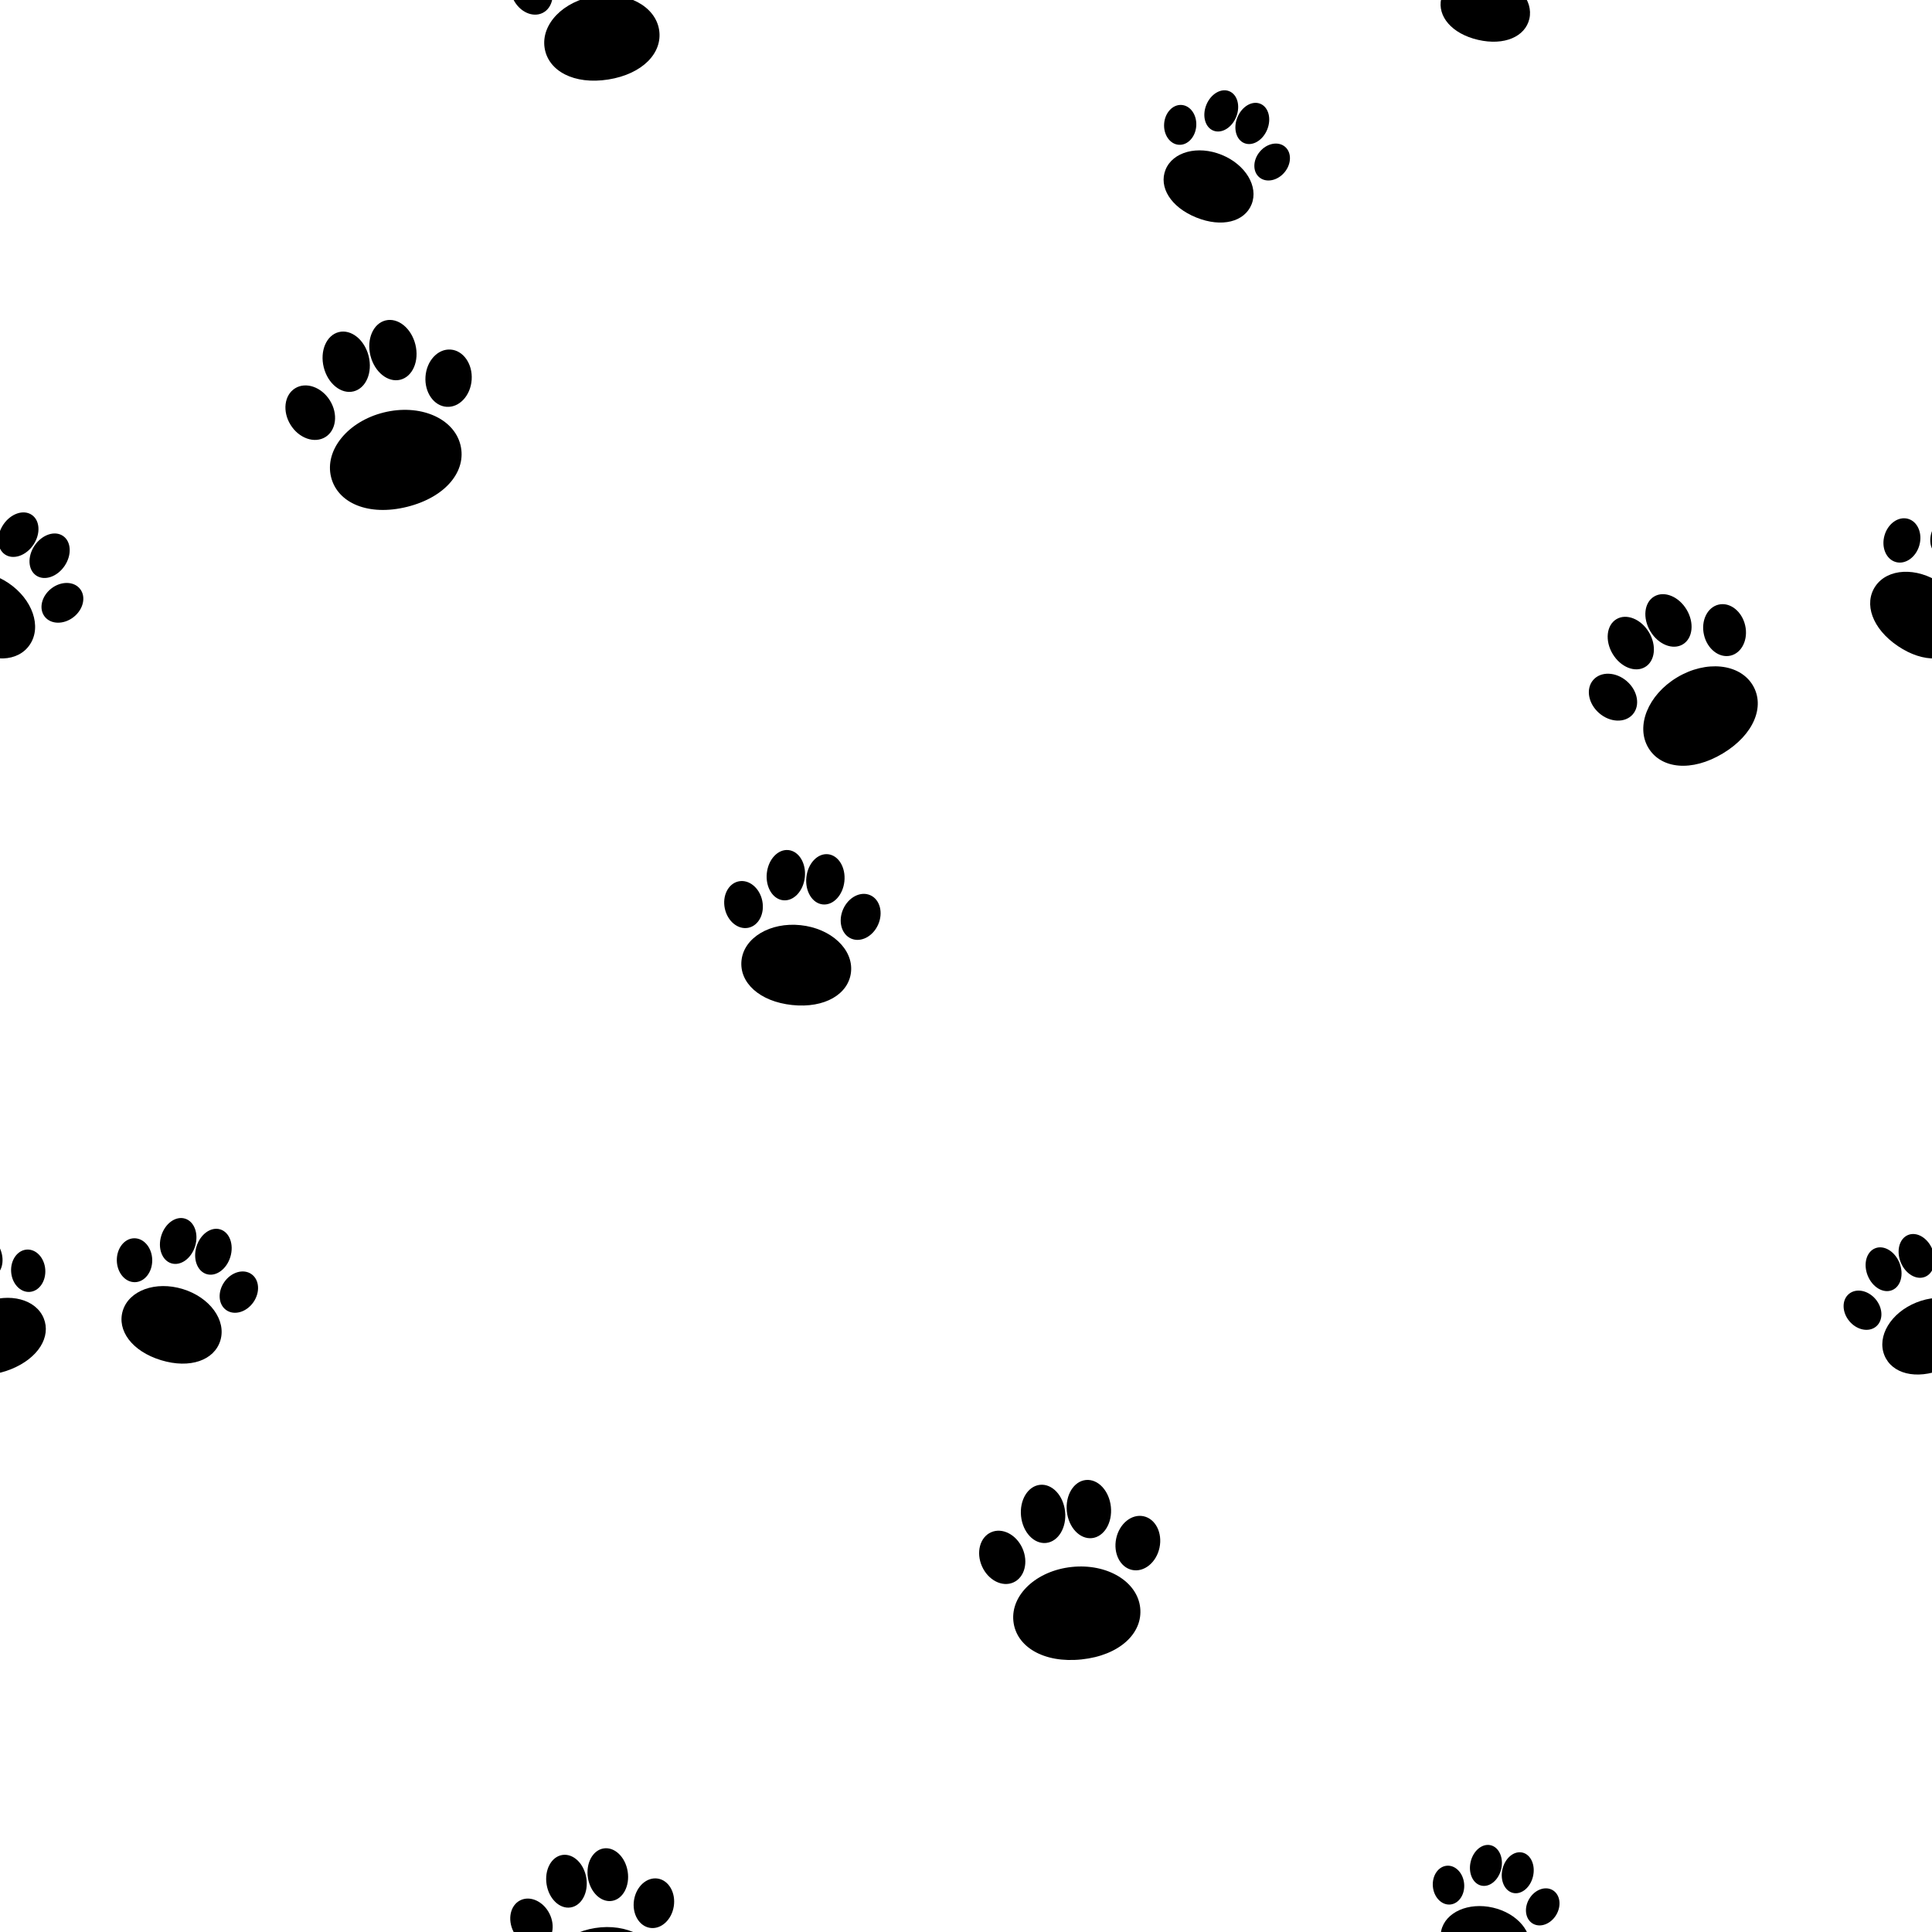
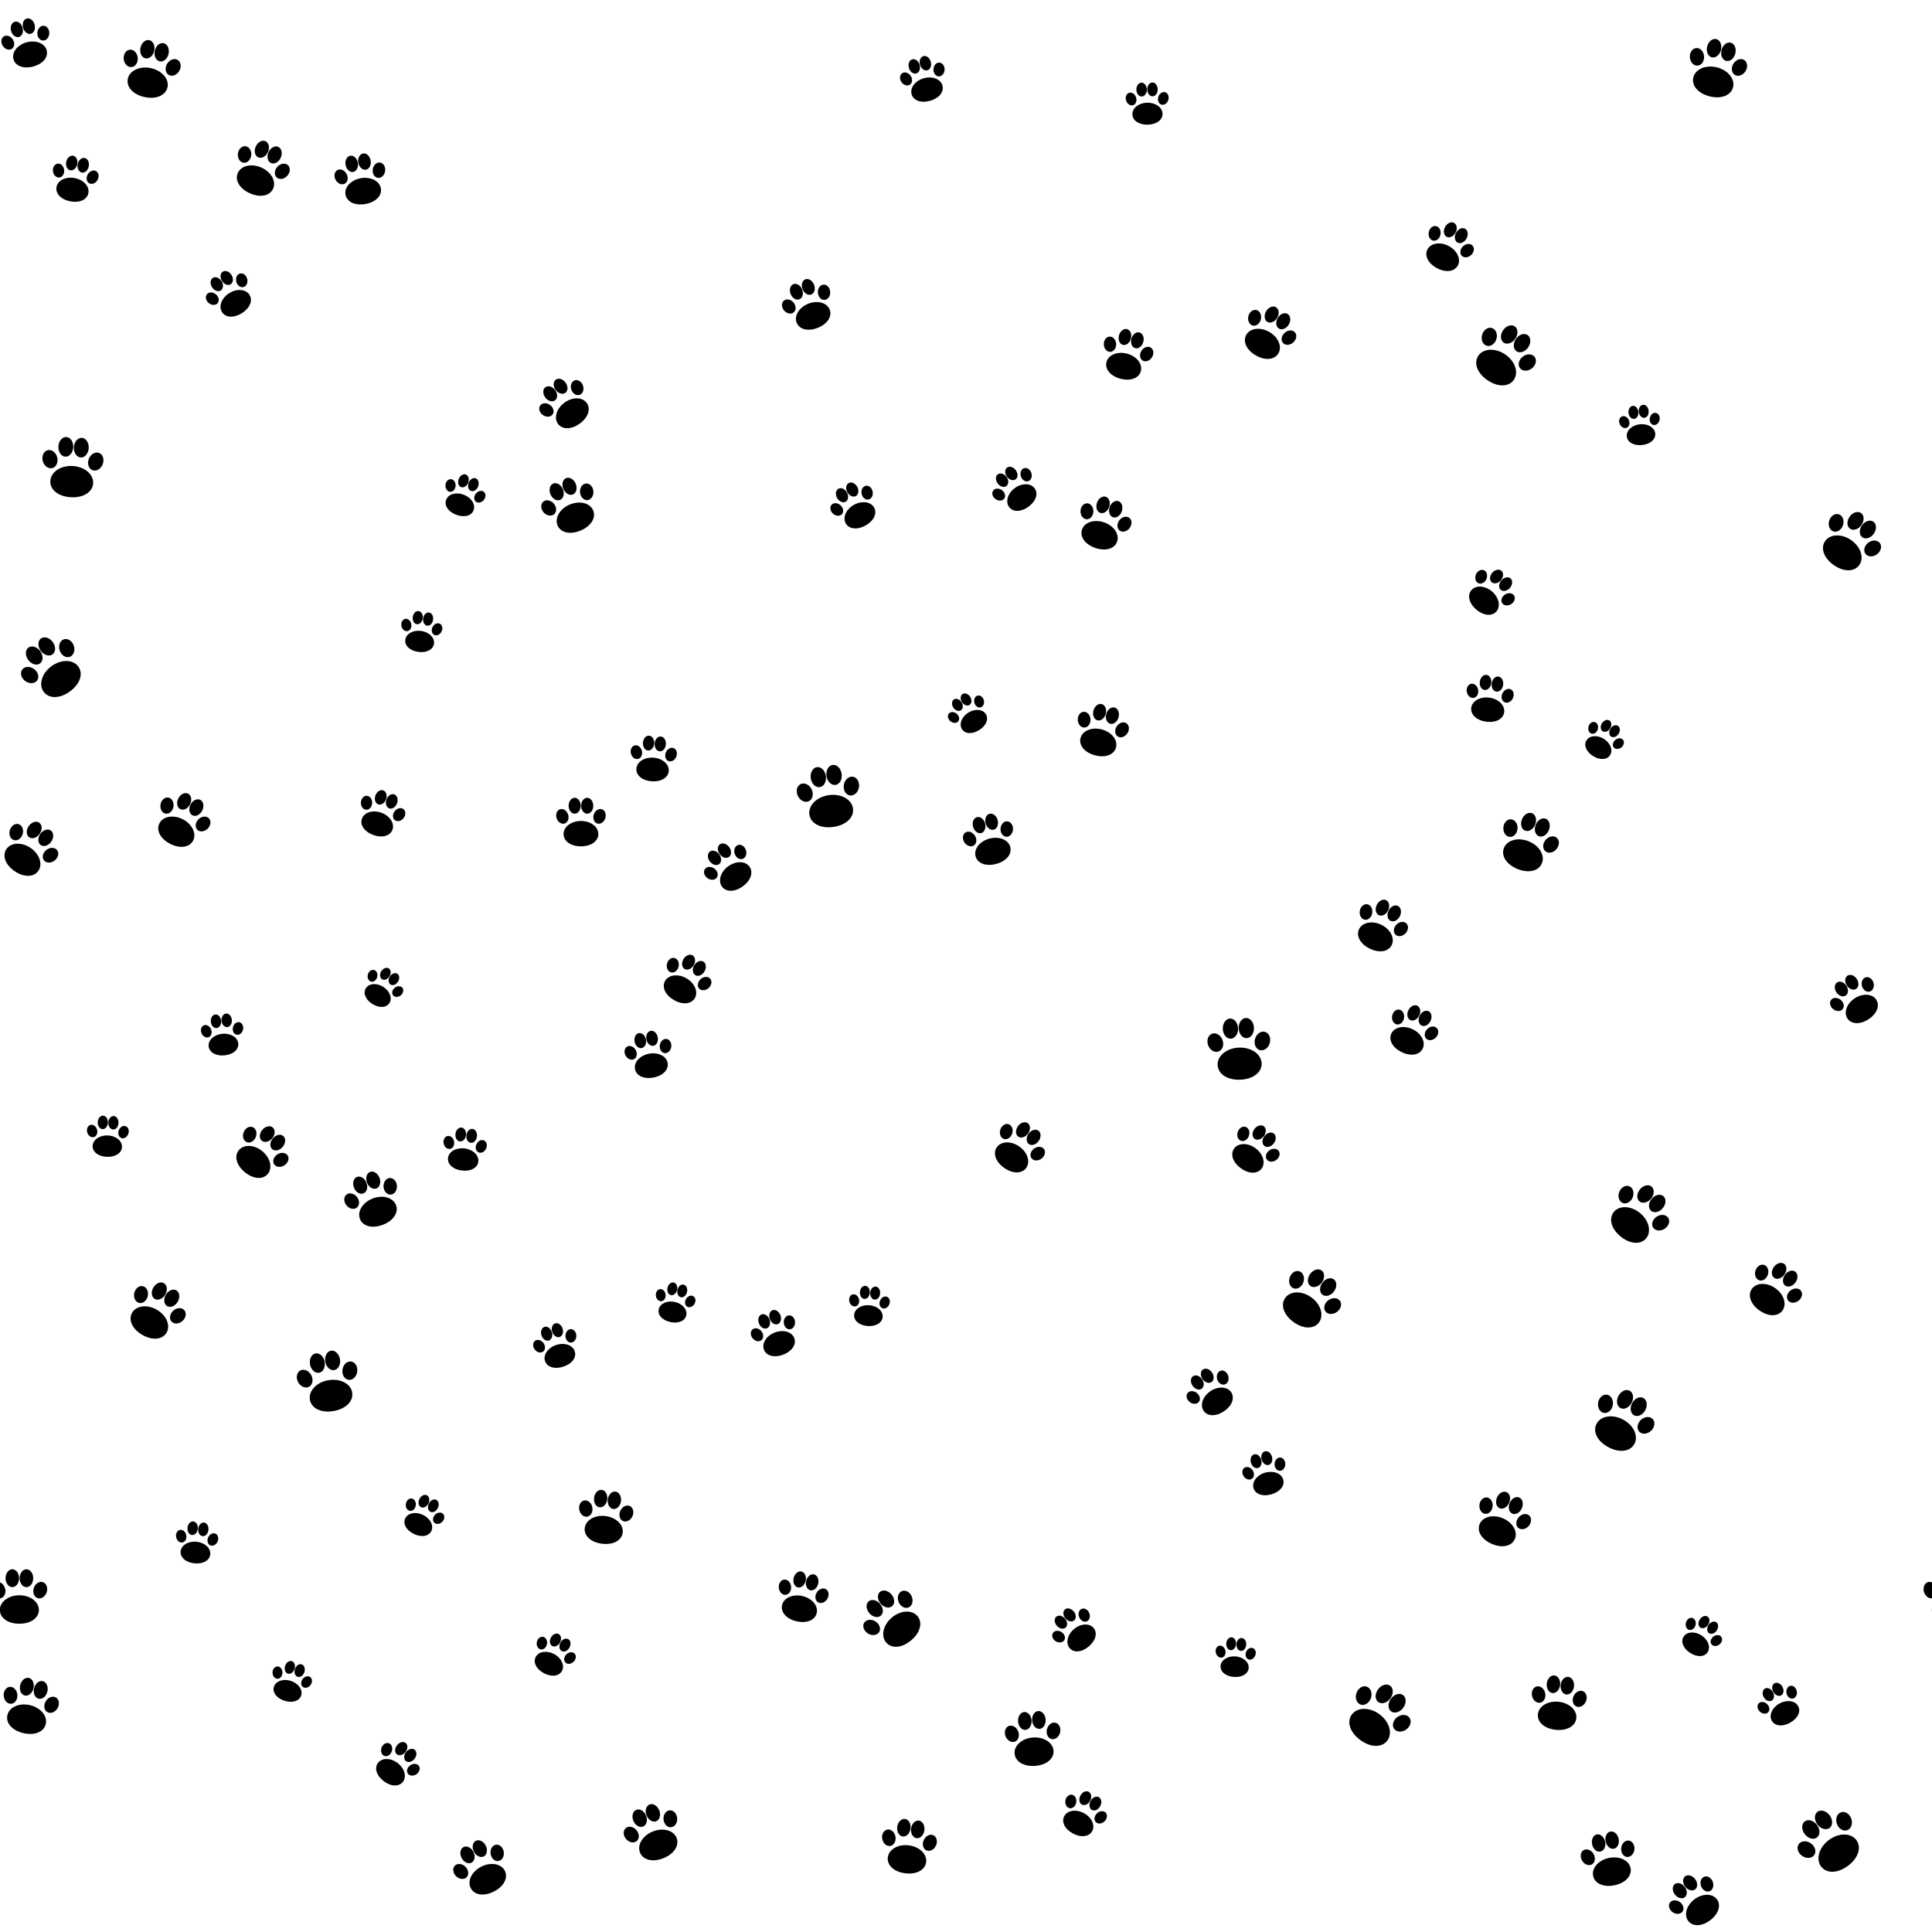
- <svg xmlns="http://www.w3.org/2000/svg" viewBox="0 0 240 240" width="240" height="240" fill="#000000">
-   <g transform="translate(34.0 38.0) rotate(-14 13.8 13.8) scale(1.15)">
-     <path d="M12 22c-4.3 0-7.2-2.2-7.2-5.1 0-3 3.2-5.4 7.2-5.4s7.2 2.4 7.2 5.4C19.2 19.8 16.3 22 12 22Z" />
-     <ellipse cx="4.3" cy="9.6" rx="2.5" ry="3.1" transform="rotate(-18 4.3 9.6)" />
-     <ellipse cx="9.4" cy="5.2" rx="2.5" ry="3.3" />
-     <ellipse cx="14.6" cy="5.2" rx="2.5" ry="3.3" />
-     <ellipse cx="19.7" cy="9.6" rx="2.5" ry="3.1" transform="rotate(18 19.7 9.6)" />
-   </g>
-   <g transform="translate(142.0 10.0) rotate(22 9.6 9.6) scale(0.8)">
-     <path d="M12 22c-4.3 0-7.2-2.2-7.2-5.1 0-3 3.2-5.4 7.2-5.4s7.2 2.4 7.2 5.4C19.2 19.8 16.3 22 12 22Z" />
-     <ellipse cx="4.3" cy="9.6" rx="2.5" ry="3.1" transform="rotate(-18 4.3 9.6)" />
-     <ellipse cx="9.4" cy="5.2" rx="2.5" ry="3.3" />
-     <ellipse cx="14.6" cy="5.2" rx="2.5" ry="3.3" />
-     <ellipse cx="19.7" cy="9.6" rx="2.5" ry="3.1" transform="rotate(18 19.7 9.6)" />
-   </g>
-   <g transform="translate(88.0 104.0) rotate(6 11.4 11.4) scale(0.95)">
-     <path d="M12 22c-4.3 0-7.2-2.2-7.2-5.1 0-3 3.2-5.4 7.2-5.4s7.2 2.4 7.2 5.4C19.2 19.8 16.3 22 12 22Z" />
-     <ellipse cx="4.3" cy="9.6" rx="2.5" ry="3.1" transform="rotate(-18 4.3 9.6)" />
-     <ellipse cx="9.4" cy="5.2" rx="2.5" ry="3.3" />
-     <ellipse cx="14.6" cy="5.2" rx="2.5" ry="3.3" />
-     <ellipse cx="19.7" cy="9.6" rx="2.5" ry="3.1" transform="rotate(18 19.7 9.6)" />
-   </g>
-   <g transform="translate(196.0 72.0) rotate(-31 12.6 12.6) scale(1.05)">
-     <path d="M12 22c-4.3 0-7.2-2.2-7.2-5.1 0-3 3.2-5.4 7.2-5.4s7.2 2.4 7.2 5.4C19.2 19.8 16.3 22 12 22Z" />
-     <ellipse cx="4.3" cy="9.6" rx="2.5" ry="3.1" transform="rotate(-18 4.3 9.6)" />
-     <ellipse cx="9.4" cy="5.2" rx="2.5" ry="3.3" />
-     <ellipse cx="14.6" cy="5.2" rx="2.5" ry="3.3" />
-     <ellipse cx="19.7" cy="9.6" rx="2.5" ry="3.1" transform="rotate(18 19.7 9.6)" />
-   </g>
-   <g transform="translate(12.0 150.0) rotate(17 10.6 10.6) scale(0.88)">
-     <path d="M12 22c-4.3 0-7.2-2.2-7.2-5.1 0-3 3.2-5.4 7.2-5.4s7.2 2.4 7.2 5.4C19.2 19.8 16.3 22 12 22Z" />
-     <ellipse cx="4.3" cy="9.6" rx="2.5" ry="3.1" transform="rotate(-18 4.3 9.6)" />
-     <ellipse cx="9.4" cy="5.2" rx="2.5" ry="3.3" />
-     <ellipse cx="14.6" cy="5.2" rx="2.5" ry="3.3" />
-     <ellipse cx="19.7" cy="9.6" rx="2.5" ry="3.1" transform="rotate(18 19.7 9.6)" />
-   </g>
-   <g transform="translate(120.0 182.0) rotate(-6 13.2 13.2) scale(1.1)">
-     <path d="M12 22c-4.3 0-7.2-2.2-7.2-5.1 0-3 3.2-5.4 7.2-5.4s7.2 2.4 7.2 5.4C19.2 19.8 16.3 22 12 22Z" />
-     <ellipse cx="4.3" cy="9.6" rx="2.5" ry="3.1" transform="rotate(-18 4.3 9.6)" />
-     <ellipse cx="9.4" cy="5.2" rx="2.5" ry="3.3" />
-     <ellipse cx="14.6" cy="5.2" rx="2.5" ry="3.3" />
-     <ellipse cx="19.7" cy="9.6" rx="2.5" ry="3.1" transform="rotate(18 19.7 9.6)" />
-   </g>
-   <g transform="translate(-10.0 62.0) rotate(34 10.8 10.8) scale(0.9)">
-     <path d="M12 22c-4.3 0-7.2-2.2-7.2-5.1 0-3 3.2-5.4 7.2-5.4s7.2 2.4 7.2 5.4C19.2 19.8 16.3 22 12 22Z" />
-     <ellipse cx="4.3" cy="9.6" rx="2.5" ry="3.1" transform="rotate(-18 4.3 9.6)" />
-     <ellipse cx="9.4" cy="5.2" rx="2.5" ry="3.3" />
-     <ellipse cx="14.6" cy="5.2" rx="2.5" ry="3.3" />
-     <ellipse cx="19.7" cy="9.6" rx="2.5" ry="3.1" transform="rotate(18 19.7 9.6)" />
-   </g>
-   <g transform="translate(230.0 62.0) rotate(34 10.8 10.8) scale(0.9)">
-     <path d="M12 22c-4.3 0-7.2-2.2-7.2-5.1 0-3 3.2-5.4 7.2-5.4s7.2 2.4 7.2 5.4C19.2 19.8 16.3 22 12 22Z" />
-     <ellipse cx="4.3" cy="9.6" rx="2.5" ry="3.1" transform="rotate(-18 4.3 9.6)" />
-     <ellipse cx="9.4" cy="5.2" rx="2.5" ry="3.3" />
-     <ellipse cx="14.6" cy="5.2" rx="2.5" ry="3.3" />
-     <ellipse cx="19.7" cy="9.6" rx="2.5" ry="3.1" transform="rotate(18 19.7 9.6)" />
-   </g>
-   <g transform="translate(228.0 152.0) rotate(-22 10.2 10.2) scale(0.85)">
-     <path d="M12 22c-4.3 0-7.2-2.2-7.2-5.1 0-3 3.2-5.4 7.2-5.4s7.2 2.4 7.2 5.4C19.2 19.8 16.3 22 12 22Z" />
-     <ellipse cx="4.3" cy="9.6" rx="2.5" ry="3.1" transform="rotate(-18 4.3 9.6)" />
-     <ellipse cx="9.4" cy="5.2" rx="2.5" ry="3.3" />
-     <ellipse cx="14.6" cy="5.2" rx="2.5" ry="3.3" />
-     <ellipse cx="19.7" cy="9.6" rx="2.5" ry="3.1" transform="rotate(18 19.7 9.6)" />
-   </g>
-   <g transform="translate(-12.0 152.0) rotate(-22 10.2 10.2) scale(0.85)">
-     <path d="M12 22c-4.3 0-7.2-2.2-7.2-5.1 0-3 3.2-5.4 7.2-5.4s7.2 2.4 7.2 5.4C19.2 19.8 16.3 22 12 22Z" />
-     <ellipse cx="4.3" cy="9.6" rx="2.5" ry="3.1" transform="rotate(-18 4.3 9.6)" />
-     <ellipse cx="9.4" cy="5.2" rx="2.5" ry="3.3" />
-     <ellipse cx="14.6" cy="5.2" rx="2.5" ry="3.3" />
-     <ellipse cx="19.7" cy="9.6" rx="2.5" ry="3.1" transform="rotate(18 19.7 9.6)" />
-   </g>
-   <g transform="translate(62.0 -12.0) rotate(-9 12.0 12.0) scale(1.0)">
-     <path d="M12 22c-4.3 0-7.2-2.2-7.2-5.1 0-3 3.2-5.4 7.2-5.4s7.2 2.4 7.2 5.4C19.2 19.8 16.3 22 12 22Z" />
-     <ellipse cx="4.3" cy="9.6" rx="2.5" ry="3.1" transform="rotate(-18 4.3 9.6)" />
-     <ellipse cx="9.4" cy="5.2" rx="2.5" ry="3.3" />
-     <ellipse cx="14.6" cy="5.2" rx="2.5" ry="3.3" />
-     <ellipse cx="19.7" cy="9.6" rx="2.5" ry="3.1" transform="rotate(18 19.7 9.6)" />
-   </g>
-   <g transform="translate(62.0 228.0) rotate(-9 12.0 12.0) scale(1.0)">
-     <path d="M12 22c-4.3 0-7.2-2.2-7.2-5.1 0-3 3.2-5.4 7.2-5.4s7.2 2.4 7.2 5.4C19.2 19.8 16.3 22 12 22Z" />
-     <ellipse cx="4.3" cy="9.6" rx="2.5" ry="3.1" transform="rotate(-18 4.3 9.6)" />
-     <ellipse cx="9.4" cy="5.2" rx="2.5" ry="3.3" />
-     <ellipse cx="14.6" cy="5.2" rx="2.5" ry="3.3" />
-     <ellipse cx="19.7" cy="9.6" rx="2.5" ry="3.1" transform="rotate(18 19.7 9.6)" />
-   </g>
-   <g transform="translate(176.0 228.0) rotate(13 9.4 9.4) scale(0.78)">
-     <path d="M12 22c-4.3 0-7.2-2.2-7.2-5.1 0-3 3.2-5.4 7.2-5.4s7.2 2.4 7.2 5.4C19.2 19.8 16.3 22 12 22Z" />
-     <ellipse cx="4.3" cy="9.6" rx="2.5" ry="3.1" transform="rotate(-18 4.3 9.6)" />
-     <ellipse cx="9.4" cy="5.2" rx="2.5" ry="3.3" />
-     <ellipse cx="14.6" cy="5.2" rx="2.5" ry="3.3" />
-     <ellipse cx="19.7" cy="9.6" rx="2.5" ry="3.1" transform="rotate(18 19.7 9.6)" />
-   </g>
-   <g transform="translate(176.0 -12.0) rotate(13 9.4 9.4) scale(0.78)">
-     <path d="M12 22c-4.3 0-7.2-2.2-7.2-5.1 0-3 3.2-5.4 7.2-5.4s7.2 2.4 7.2 5.4C19.2 19.8 16.3 22 12 22Z" />
-     <ellipse cx="4.3" cy="9.6" rx="2.5" ry="3.1" transform="rotate(-18 4.3 9.6)" />
-     <ellipse cx="9.4" cy="5.2" rx="2.5" ry="3.3" />
-     <ellipse cx="14.6" cy="5.2" rx="2.5" ry="3.3" />
-     <ellipse cx="19.7" cy="9.6" rx="2.5" ry="3.1" transform="rotate(18 19.7 9.6)" />
-   </g>
+ <svg xmlns="http://www.w3.org/2000/svg" viewBox="0 0 720 720" width="720" height="720" fill="#000000">
+   <defs>
+     <g id="p">
+       <path d="M12 22c-4.3 0-7.2-2.2-7.2-5.1 0-3 3.2-5.4 7.2-5.4s7.2 2.4 7.2 5.4C19.2 19.8 16.3 22 12 22Z" />
+       <ellipse cx="4.3" cy="9.6" rx="2.5" ry="3.1" transform="rotate(-18 4.3 9.6)" />
+       <ellipse cx="9.4" cy="5.2" rx="2.5" ry="3.3" />
+       <ellipse cx="14.6" cy="5.2" rx="2.5" ry="3.3" />
+       <ellipse cx="19.7" cy="9.6" rx="2.5" ry="3.1" transform="rotate(18 19.7 9.6)" />
+     </g>
+   </defs>
+   <use href="#p" transform="translate(548.0 554.4) rotate(23 11.9 11.9) scale(0.99)" />
+   <use href="#p" transform="translate(448.1 377.3) rotate(-2 13.7 13.7) scale(1.14)" />
+   <use href="#p" transform="translate(278.8 486.9) rotate(-21 10.1 10.1) scale(0.84)" />
+   <use href="#p" transform="translate(475.4 471.0) rotate(36 13.0 13.0) scale(1.08)" />
+   <use href="#p" transform="translate(134.0 359.4) rotate(32 8.6 8.6) scale(0.72)" />
+   <use href="#p" transform="translate(357.7 301.8) rotate(-15 11.2 11.2) scale(0.93)" />
+   <use href="#p" transform="translate(500.0 625.6) rotate(36 13.7 13.7) scale(1.14)" />
+   <use href="#p" transform="translate(85.2 50.9) rotate(24 12.0 12.0) scale(1.0)" />
+   <use href="#p" transform="translate(75.6 99.5) rotate(-32 10.1 10.1) scale(0.84)" />
+   <use href="#p" transform="translate(233.4 272.7) rotate(4 10.1 10.1) scale(0.84)" />
+   <use href="#p" transform="translate(515.5 373.2) rotate(26 10.8 10.8) scale(0.9)" />
+   <use href="#p" transform="translate(451.6 608.9) rotate(4 8.8 8.8) scale(0.73)" />
+   <use href="#p" transform="translate(290.3 102.6) rotate(-22 11.0 11.0) scale(0.92)" />
+   <use href="#p" transform="translate(588.9 267.0) rotate(32 8.6 8.6) scale(0.72)" />
+   <use href="#p" transform="translate(308.4 178.4) rotate(-29 10.1 10.1) scale(0.84)" />
+   <use href="#p" transform="translate(568.8 622.7) rotate(6 12.0 12.0) scale(1.0)" />
+   <use href="#p" transform="translate(131.9 293.2) rotate(20 10.1 10.1) scale(0.84)" />
+   <use href="#p" transform="translate(163.6 418.9) rotate(7 9.5 9.5) scale(0.79)" />
+   <use href="#p" transform="translate(320.0 590.5) rotate(-40 12.7 12.7) scale(1.06)" />
+   <use href="#p" transform="translate(147.9 226.5) rotate(8 9.0 9.0) scale(0.75)" />
+   <use href="#p" transform="translate(138.2 647.6) rotate(37 9.7 9.7) scale(0.81)" />
+   <use href="#p" transform="translate(231.2 670.8) rotate(-22 12.2 12.2) scale(1.02)" />
+   <use href="#p" transform="translate(31.0 414.4) rotate(2 9.1 9.1) scale(0.76)" />
+   <use href="#p" transform="translate(372.9 635.9) rotate(-4 12.1 12.1) scale(1.01)" />
+   <use href="#p" transform="translate(393.9 666.2) rotate(28 9.8 9.8) scale(0.82)" />
+   <use href="#p" transform="translate(368.4 416.5) rotate(35 11.2 11.2) scale(0.93)" />
+   <use href="#p" transform="translate(668.2 672.5) rotate(-37 13.7 13.7) scale(1.14)" />
+   <use href="#p" transform="translate(597.8 439.5) rotate(39 13.0 13.0) scale(1.08)" />
+   <use href="#p" transform="translate(123.4 55.7) rotate(-10 11.2 11.2) scale(0.93)" />
+   <use href="#p" transform="translate(244.9 354.3) rotate(30 10.7 10.7) scale(0.89)" />
+   <use href="#p" transform="translate(503.3 333.8) rotate(26 11.3 11.3) scale(0.94)" />
+   <use href="#p" transform="translate(441.0 508.5) rotate(-34 10.3 10.3) scale(0.86)" />
+   <use href="#p" transform="translate(163.6 175.6) rotate(21 9.1 9.1) scale(0.76)" />
+   <use href="#p" transform="translate(556.8 301.3) rotate(22 12.7 12.7) scale(1.06)" />
+   <use href="#p" transform="translate(368.6 172.4) rotate(-36 9.8 9.8) scale(0.82)" />
+   <use href="#p" transform="translate(6.2 235.4) rotate(-36 13.3 13.3) scale(1.11)" />
+   <use href="#p" transform="translate(529.0 81.4) rotate(28 10.7 10.7) scale(0.89)" />
+   <use href="#p" transform="translate(627.0 12.9) rotate(14 12.7 12.7) scale(1.06)" />
+   <use href="#p" transform="translate(85.8 417.7) rotate(39 11.6 11.6) scale(0.97)" />
+   <use href="#p" transform="translate(315.0 477.9) rotate(4 8.9 8.9) scale(0.74)" />
+   <use href="#p" transform="translate(654.0 625.8) rotate(-29 9.4 9.4) scale(0.78)" />
+   <use href="#p" transform="translate(591.3 516.2) rotate(28 13.3 13.3) scale(1.11)" />
+   <use href="#p" transform="translate(167.7 684.2) rotate(-27 11.9 11.9) scale(0.99)" />
+   <use href="#p" transform="translate(148.5 555.9) rotate(26 9.0 9.0) scale(0.75)" />
+   <use href="#p" transform="translate(390.8 597.7) rotate(-40 9.7 9.7) scale(0.81)" />
+   <use href="#p" transform="translate(261.1 312.6) rotate(-36 10.6 10.6) scale(0.88)" />
+   <use href="#p" transform="translate(718.8 623.7) rotate(13 12.2 12.2) scale(1.02)" />
+   <use href="#p" transform="translate(-1.2 623.7) rotate(13 12.2 12.2) scale(1.02)" />
+   <use href="#p" transform="translate(197.7 491.9) rotate(-18 9.7 9.7) scale(0.81)" />
+   <use href="#p" transform="translate(43.5 13.3) rotate(12 12.6 12.6) scale(1.05)" />
+   <use href="#p" transform="translate(649.7 468.8) rotate(35 11.6 11.6) scale(0.97)" />
+   <use href="#p" transform="translate(326.6 676.2) rotate(7 12.0 12.0) scale(1.0)" />
+   <use href="#p" transform="translate(197.1 607.5) rotate(28 9.2 9.2) scale(0.77)" />
+   <use href="#p" transform="translate(408.9 121.2) rotate(15 11.0 11.0) scale(0.92)" />
+   <use href="#p" transform="translate(587.8 681.0) rotate(-12 11.9 11.9) scale(0.99)" />
+   <use href="#p" transform="translate(334.4 19.6) rotate(-16 10.0 10.0) scale(0.83)" />
+   <use href="#p" transform="translate(13.7 160.9) rotate(3 13.3 13.3) scale(1.11)" />
+   <use href="#p" transform="translate(352.3 257.1) rotate(-32 8.8 8.8) scale(0.73)" />
+   <use href="#p" transform="translate(45.8 476.2) rotate(30 12.4 12.4) scale(1.03)" />
+   <use href="#p" transform="translate(602.3 149.6) rotate(-6 8.9 8.9) scale(0.74)" />
+   <use href="#p" transform="translate(462.0 539.6) rotate(-16 9.6 9.6) scale(0.8)" />
+   <use href="#p" transform="translate(73.7 376.4) rotate(-5 9.2 9.2) scale(0.77)" />
+   <use href="#p" transform="translate(205.7 295.6) rotate(0 10.8 10.8) scale(0.9)" />
+   <use href="#p" transform="translate(620.6 697.0) rotate(-37 11.2 11.2) scale(0.93)" />
+   <use href="#p" transform="translate(457.0 417.7) rotate(36 10.6 10.6) scale(0.88)" />
+   <use href="#p" transform="translate(213.7 553.6) rotate(7 11.9 11.9) scale(0.99)" />
+   <use href="#p" transform="translate(719.1 304.4) rotate(34 12.0 12.0) scale(1.0)" />
+   <use href="#p" transform="translate(-0.9 304.4) rotate(34 12.0 12.0) scale(1.0)" />
+   <use href="#p" transform="translate(199.6 139.4) rotate(-36 11.0 11.0) scale(0.92)" />
+   <use href="#p" transform="translate(544.7 250.1) rotate(8 10.3 10.3) scale(0.86)" />
+   <use href="#p" transform="translate(676.6 188.8) rotate(35 13.0 13.0) scale(1.08)" />
+   <use href="#p" transform="translate(399.8 183.6) rotate(19 11.5 11.5) scale(0.96)" />
+   <use href="#p" transform="translate(17.7 56.7) rotate(11 10.1 10.1) scale(0.84)" />
+   <use href="#p" transform="translate(547.3 119.2) rotate(34 13.3 13.3) scale(1.11)" />
+   <use href="#p" transform="translate(418.2 29.3) rotate(-1 9.4 9.4) scale(0.78)" />
+   <use href="#p" transform="translate(200.5 176.5) rotate(-23 12.0 12.0) scale(1.0)" />
+   <use href="#p" transform="translate(99.4 617.9) rotate(18 8.9 8.9) scale(0.74)" />
+   <use href="#p" transform="translate(56.1 294.0) rotate(27 11.8 11.8) scale(0.98)" />
+   <use href="#p" transform="translate(231.6 382.8) rotate(-11 10.3 10.3) scale(0.86)" />
+   <use href="#p" transform="translate(109.1 501.6) rotate(-10 13.3 13.3) scale(1.11)" />
+   <use href="#p" transform="translate(461.3 112.6) rotate(30 11.5 11.5) scale(0.96)" />
+   <use href="#p" transform="translate(242.6 476.8) rotate(12 8.8 8.8) scale(0.73)" />
+   <use href="#p" transform="translate(64.0 565.7) rotate(6 9.2 9.2) scale(0.77)" />
+   <use href="#p" transform="translate(625.0 600.9) rotate(33 8.9 8.9) scale(0.74)" />
+   <use href="#p" transform="translate(715.1 582.9) rotate(0 12.1 12.1) scale(1.01)" />
+   <use href="#p" transform="translate(-4.9 582.9) rotate(0 12.1 12.1) scale(1.01)" />
+   <use href="#p" transform="translate(287.9 584.2) rotate(13 11.0 11.0) scale(0.92)" />
+   <use href="#p" transform="translate(719.4 5.5) rotate(-15 10.7 10.7) scale(0.89)" />
+   <use href="#p" transform="translate(-0.6 5.5) rotate(-15 10.7 10.7) scale(0.89)" />
+   <use href="#p" transform="translate(295.3 283.2) rotate(-8 13.7 13.7) scale(1.14)" />
+   <use href="#p" transform="translate(545.5 210.5) rotate(40 10.2 10.2) scale(0.85)" />
+   <use href="#p" transform="translate(680.8 361.7) rotate(-33 10.7 10.7) scale(0.89)" />
+   <use href="#p" transform="translate(399.1 260.9) rotate(15 11.4 11.4) scale(0.95)" />
+   <use href="#p" transform="translate(127.1 435.1) rotate(-21 12.0 12.0) scale(1.0)" />
</svg>
